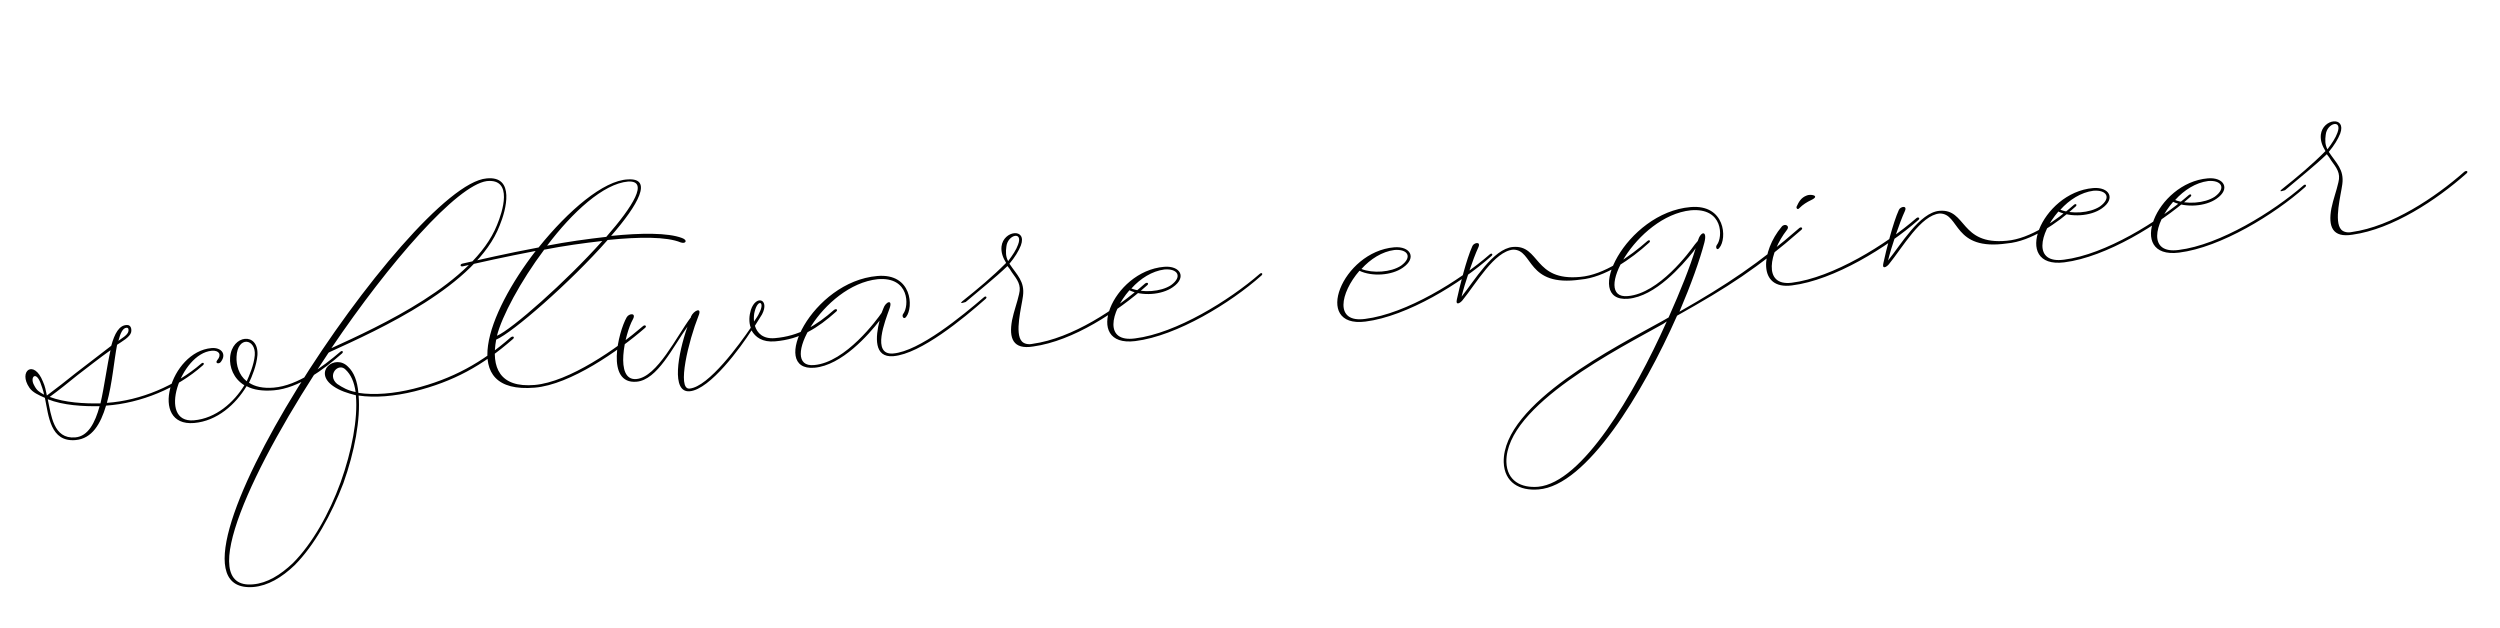
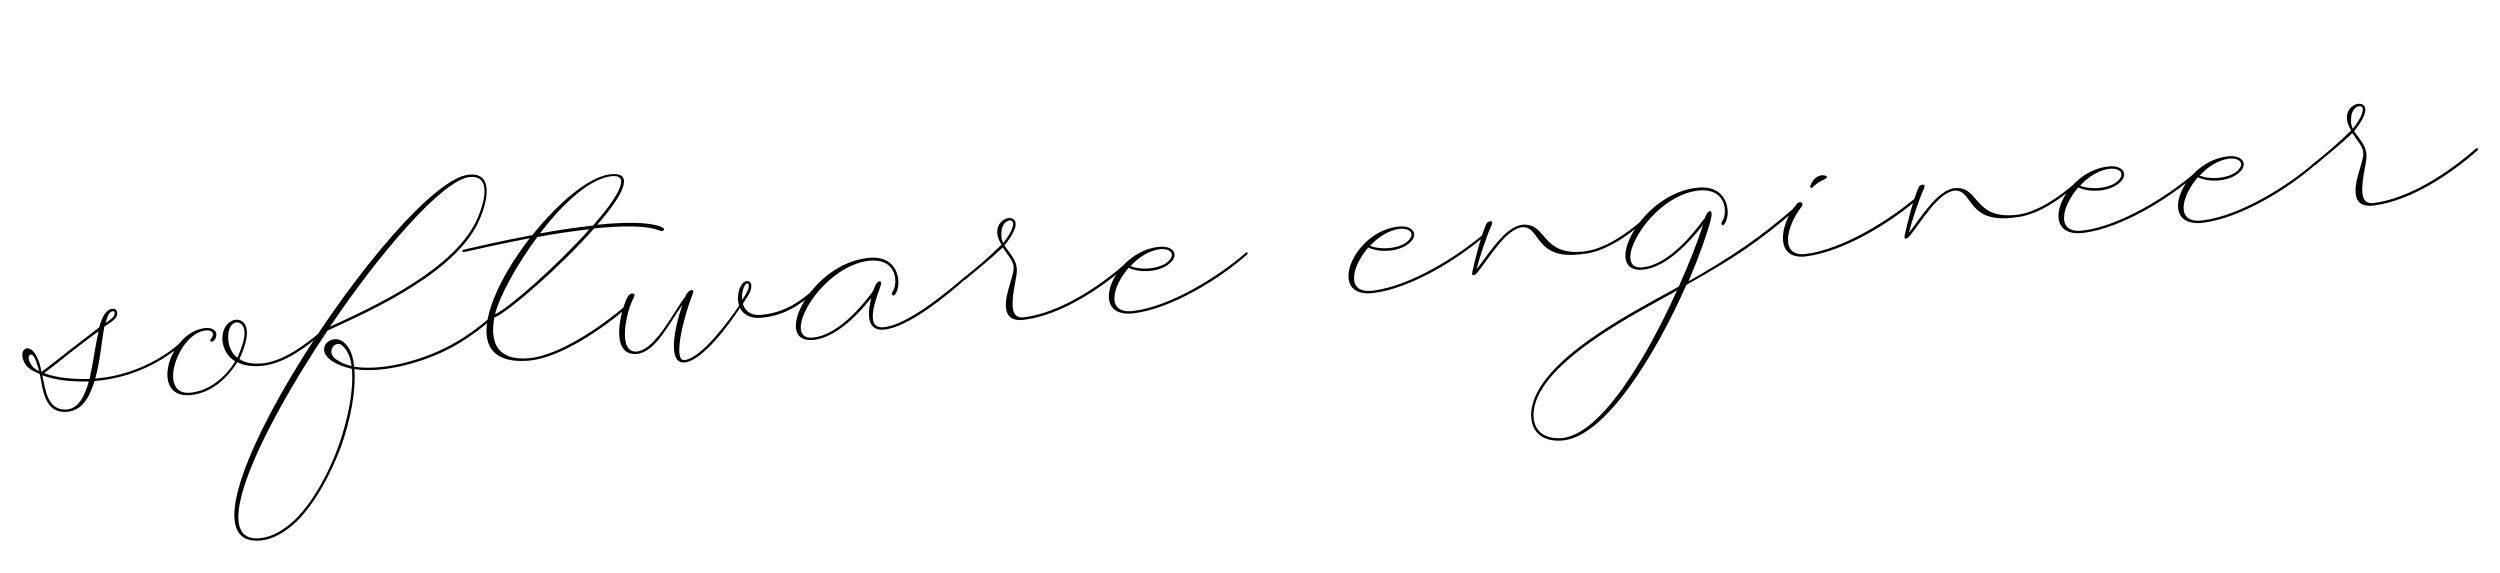
- <svg xmlns="http://www.w3.org/2000/svg" width="223" height="56" viewBox="0 0 223 56" fill="none">
-   <path d="M17.957 32.427C15.668 34.403 12.553 35.727 9.535 35.935C10.015 34.208 10.176 32.123 10.445 30.752C10.855 30.476 11.592 30.076 11.699 29.634C11.766 29.291 11.642 28.964 11.307 28.992C10.634 29.001 10.216 29.759 9.923 30.844L6.757 33.28C5.901 33.979 5.041 34.63 4.181 35.281C4.097 34.854 4.012 34.428 3.837 34.057C3.036 32.006 1.587 33.092 2.629 34.593C2.905 35.003 3.456 35.246 4.006 35.488C4.335 37.098 4.486 39.446 6.734 39.255C8.217 39.13 8.972 37.813 9.46 36.182C12.573 35.966 15.784 34.635 18.069 32.61C18.296 32.447 18.137 32.267 17.957 32.427ZM8.962 35.983C7.519 36.009 5.776 35.916 4.432 35.404C5.249 34.805 6.061 34.158 6.917 33.459C7.912 32.7 8.86 31.946 9.86 31.235C9.543 32.61 9.314 34.46 8.962 35.983ZM6.714 39.016C4.753 39.182 4.57 37.03 4.257 35.611C5.653 36.167 7.443 36.257 8.886 36.231C8.482 37.71 7.861 38.919 6.714 39.016ZM3.044 34.365C2.648 33.676 3.173 33.054 3.601 34.126C3.725 34.452 3.854 34.827 3.934 35.205C3.479 34.955 3.276 34.828 3.044 34.365ZM11.28 29.236C11.471 29.219 11.487 29.411 11.452 29.558C11.384 29.901 10.831 30.189 10.56 30.404C10.742 29.715 10.945 29.264 11.28 29.236ZM30.359 31.376C28.786 32.714 26.568 34.395 24.416 34.577C23.459 34.658 22.722 34.48 22.211 34.138C22.457 33.635 22.898 32.586 22.965 31.665C23.077 29.584 20.69 29.835 20.526 31.872C20.455 32.745 20.831 33.773 21.797 34.366C20.866 35.89 19.254 37.327 17.293 37.493C13.992 37.773 16.112 31.524 18.886 31.288C19.556 31.232 19.784 31.646 19.39 32.113C19.127 32.424 19.57 32.531 19.737 32.228C20.21 31.562 19.727 30.976 18.866 31.049C15.183 31.361 13.248 38.077 17.313 37.732C19.369 37.558 21.026 36.069 21.996 34.445C22.602 34.779 23.432 34.902 24.436 34.816C26.636 34.63 28.902 32.945 30.471 31.559C30.698 31.395 30.538 31.216 30.359 31.376ZM21.099 31.823C21.18 29.938 22.839 30.183 22.726 31.686C22.655 32.559 22.21 33.56 22.007 34.011C21.285 33.446 21.065 32.549 21.099 31.823ZM45.566 30.087C43.01 32.327 40.389 33.802 36.898 34.675C35.153 35.112 33.383 35.262 31.968 35.045C31.878 33.993 31.57 33.2 31.048 32.715C29.886 31.512 27.859 33.178 29.751 34.462C30.313 34.848 31.007 35.078 31.745 35.257L31.749 35.305C31.923 37.361 31.393 40.2 30.381 43.032C29.364 45.816 27.857 48.496 26.125 50.233C25.011 51.291 23.82 52.018 22.576 52.123C17.319 52.617 22.589 41.476 29.304 31.465L29.395 31.409C33.801 29.398 42.526 25.479 44.575 20.103C45.135 18.755 45.98 15.649 43.401 15.915C36.562 16.495 12.162 53.151 22.597 52.362C23.888 52.253 25.127 51.522 26.285 50.412C28.061 48.624 29.563 45.895 30.628 43.107C31.64 40.276 32.166 37.389 31.988 35.284C33.451 35.498 35.173 35.352 36.966 34.911C40.457 34.037 43.034 32.614 45.725 30.266C45.952 30.102 45.792 29.923 45.566 30.087ZM30.069 34.243C29.135 33.455 30.194 32.305 30.829 32.974C31.3 33.416 31.596 34.065 31.721 34.97C31.035 34.835 30.58 34.585 30.069 34.243ZM43.421 16.154C45.809 15.904 44.812 18.927 44.332 20.076C42.266 25.261 33.825 29.107 29.558 31.058C34.738 23.394 40.755 16.525 43.421 16.154ZM60.834 21.23C59.59 20.757 57.182 20.769 54.508 21.044C56.967 18.234 58.259 15.86 56.007 16.003C53.847 16.09 50.702 18.765 48.044 22.073C45.198 22.603 42.6 23.209 41.229 23.518C40.994 23.586 41.062 23.821 41.297 23.753C42.62 23.448 45.079 22.902 47.781 22.384C43.44 28.003 40.819 35.162 47.706 34.578C50.863 34.311 55.184 31.295 57.517 29.267C57.744 29.103 57.536 28.928 57.357 29.088C55.068 31.064 50.747 34.08 47.686 34.339C44.577 34.603 43.797 32.79 44.26 30.294C45.702 29.69 50.862 25.206 54.201 21.407C57.019 21.12 59.474 21.104 60.723 21.625C61.17 21.78 61.38 21.425 60.834 21.23ZM44.328 29.951C44.76 28.229 46.421 25.101 48.542 22.272C50.248 21.935 52.057 21.685 53.727 21.495C50.471 25.143 45.63 29.407 44.328 29.951ZM54.081 21.128C52.364 21.322 50.554 21.571 48.801 21.913C51.053 18.928 53.823 16.381 56.023 16.194C57.893 16.084 56.497 18.37 54.081 21.128ZM74.395 27.644C72.826 29.029 71.269 29.98 69.117 30.162C68.065 30.252 67.538 29.718 67.337 29.061L67.974 28.043C68.677 26.683 67.437 26.258 66.977 27.646C66.826 28.141 66.779 28.723 66.967 29.237C66.024 30.617 63.223 34.516 61.502 34.662C60.354 34.759 61.428 30.381 62.302 28.187C62.663 27.337 61.874 27.693 61.632 28.244L61.636 28.291C60.379 29.94 58.622 33.653 56.757 33.811C54.796 33.977 55.739 29.755 56.45 28.49C56.784 27.884 56.115 27.941 55.904 28.296C55.148 29.612 54.003 34.285 56.777 34.05C58.642 33.892 60.029 30.933 61.322 29.137C60.469 31.57 59.848 35.043 61.522 34.901C63.339 34.747 66.1 30.948 67.035 29.472C67.375 30.069 67.993 30.547 69.141 30.449C71.389 30.259 72.942 29.26 74.555 27.823C74.782 27.659 74.622 27.48 74.395 27.644ZM67.324 27.761C67.613 26.629 68.263 26.911 67.722 27.92C67.643 28.12 67.472 28.375 67.257 28.682C67.229 28.347 67.248 28.009 67.324 27.761ZM87.769 26.51C85.838 28.167 82.012 31.334 79.668 31.532C77.707 31.698 78.982 28.555 79.332 27.562C79.685 26.617 78.988 26.917 78.797 27.511L78.639 27.91C78.253 28.473 75.448 32.324 72.626 32.563C69.33 32.89 73.369 25.418 78.288 24.905C81.157 24.662 81.093 27.317 80.572 27.987C80.397 28.195 80.621 28.561 80.835 28.254C81.488 27.428 81.372 24.355 78.263 24.618C72.428 25.113 68.533 33.15 72.646 32.802C75.086 32.595 77.501 29.837 78.456 28.6C78.096 30.028 77.919 31.921 79.689 31.771C82.128 31.565 85.954 28.398 87.881 26.693C88.108 26.53 87.948 26.351 87.769 26.51ZM102.138 25.292C99.538 27.584 95.663 30.177 92.093 30.672C91.762 30.748 91.371 30.685 91.159 30.462C90.473 29.749 91.135 27.333 91.249 26.408C91.427 25.092 90.705 24.527 90.041 23.524C90.523 22.953 90.861 22.394 91.06 21.896C91.647 20.304 89.499 20.535 89.334 21.994C89.283 22.528 89.467 22.994 89.746 23.452C88.548 24.662 87.199 25.788 85.845 26.866C85.487 27.185 86.092 26.941 86.14 26.937C87.398 25.867 88.708 24.841 89.866 23.731C90.026 23.91 90.138 24.093 90.25 24.277C90.741 24.958 91.117 25.407 90.898 26.245C90.724 27.03 90.446 27.728 90.276 28.562C89.979 30.177 90.355 31.204 92.161 30.907C95.732 30.412 99.654 27.815 102.298 25.471C102.525 25.308 102.365 25.128 102.138 25.292ZM89.768 22.005C89.87 20.937 91.285 20.576 90.812 21.82C90.658 22.267 90.316 22.778 89.926 23.293C89.698 22.878 89.709 22.444 89.768 22.005ZM112.372 24.425C109.68 26.773 104.921 29.729 101.25 30.185C98.488 30.563 99.031 27.868 100.742 25.892C101.847 26.425 103.621 26.323 104.62 25.612C105.894 24.733 105.275 23.678 103.84 23.799C99.201 24.192 96.504 31.021 101.271 30.424C104.989 29.964 109.796 27.004 112.483 24.608C112.71 24.444 112.551 24.265 112.372 24.425ZM103.86 24.038C105.056 23.937 105.504 24.67 104.46 25.433C103.548 26.04 101.918 26.13 100.921 25.733C101.713 24.847 102.764 24.179 103.86 24.038ZM132.891 22.686C130.2 25.034 125.44 27.99 121.77 28.446C119.008 28.824 119.55 26.129 121.261 24.153C122.366 24.686 124.14 24.584 125.14 23.873C126.414 22.994 125.795 21.939 124.36 22.06C119.72 22.453 117.023 29.282 121.79 28.685C125.509 28.225 130.316 25.265 133.003 22.869C133.23 22.705 133.07 22.526 132.891 22.686ZM124.38 22.299C125.576 22.198 126.023 22.931 124.98 23.694C124.068 24.301 122.438 24.391 121.441 23.994C122.233 23.108 123.284 22.44 124.38 22.299ZM146.954 21.494C145.385 22.879 143.068 24.521 140.963 24.699C136.758 25.104 137.395 21.822 134.956 22.029C133.186 22.179 131.504 25.067 130.37 26.464C130.656 25.284 131.386 23.102 131.875 22.049C132.117 21.499 131.456 21.651 131.337 21.951C130.808 23.103 130.198 25.564 129.956 26.692C129.813 27.282 130.228 27.054 130.447 26.795C131.668 25.294 133.302 22.41 134.976 22.268C136.806 22.258 136.129 25.639 140.983 24.939C143.136 24.756 145.501 23.11 147.066 21.677C147.293 21.513 147.133 21.334 146.954 21.494ZM160.494 20.346C156.951 23.441 154.079 25.37 149.806 27.804C150.851 25.355 151.629 23.169 152.029 21.642C152.319 20.509 151.701 20.61 151.439 21.499L151.176 21.811C150.703 22.477 147.982 26.176 145.208 26.411C141.912 26.738 145.951 19.267 150.821 18.758C153.739 18.51 153.675 21.165 153.154 21.836C152.979 22.043 153.154 22.414 153.369 22.106C154.07 21.276 153.906 18.207 150.797 18.471C145.01 18.961 141.115 26.999 145.228 26.65C147.667 26.443 150.035 23.69 151.038 22.448L151.253 22.141C150.765 23.772 149.891 25.966 148.838 28.319L148.24 28.659C144.377 30.817 134.024 35.982 134.131 41.223C134.189 43.049 135.554 43.8 137.228 43.658C141.536 43.342 146.563 35.015 149.595 28.159C154.148 25.605 156.752 23.939 160.654 20.526C160.881 20.362 160.673 20.187 160.494 20.346ZM137.208 43.419C135.677 43.549 134.416 42.885 134.37 41.203C134.279 36.153 144.632 30.988 148.356 28.89L148.675 28.67C145.718 35.279 141.125 43.039 137.208 43.419ZM170.938 19.461C168.247 21.809 163.487 24.765 159.817 25.221C157.194 25.54 157.852 22.497 159.372 20.538C159.722 20.123 159.171 19.88 158.913 20.239C157.118 22.367 156.74 25.867 159.837 25.46C163.603 24.996 168.363 22.04 171.098 19.64C171.325 19.477 171.117 19.302 170.938 19.461ZM160.505 18.563C160.815 18.248 161.182 18.024 161.552 17.848C162.433 17.436 161.456 17.278 161.133 17.45C160.667 17.634 160.456 17.989 160.254 18.44C160.214 18.54 160.33 18.771 160.505 18.563ZM184.996 18.27C183.428 19.655 181.11 21.297 179.005 21.475C174.801 21.88 175.438 18.598 172.998 18.805C171.229 18.955 169.547 21.843 168.413 23.24C168.698 22.06 169.428 19.878 169.917 18.825C170.16 18.275 169.498 18.427 169.379 18.726C168.85 19.879 168.24 22.339 167.998 23.468C167.856 24.058 168.27 23.83 168.489 23.571C169.711 22.07 171.345 19.186 173.019 19.044C174.848 19.033 174.172 22.415 179.026 21.714C181.178 21.532 183.543 19.886 185.108 18.453C185.335 18.289 185.175 18.11 184.996 18.27ZM195.236 17.402C192.545 19.749 187.786 22.706 184.115 23.162C181.353 23.54 181.895 20.845 183.607 18.869C184.712 19.402 186.485 19.3 187.485 18.589C188.759 17.71 188.14 16.654 186.705 16.776C182.066 17.169 179.369 23.997 184.135 23.401C187.854 22.941 192.661 19.98 195.348 17.585C195.575 17.421 195.415 17.242 195.236 17.402ZM186.725 17.015C187.921 16.914 188.368 17.647 187.325 18.41C186.413 19.017 184.783 19.107 183.786 18.709C184.578 17.823 185.629 17.156 186.725 17.015ZM205.473 16.534C202.781 18.882 198.022 21.838 194.351 22.294C191.59 22.673 192.132 19.977 193.843 18.002C194.948 18.534 196.722 18.432 197.721 17.721C198.996 16.842 198.376 15.787 196.941 15.908C192.302 16.302 189.605 23.13 194.372 22.533C198.09 22.073 202.897 19.113 205.585 16.717C205.812 16.554 205.652 16.375 205.473 16.534ZM196.962 16.148C198.157 16.046 198.605 16.779 197.562 17.542C196.65 18.149 195.019 18.239 194.022 17.842C194.814 16.956 195.866 16.289 196.962 16.148ZM219.822 15.318C217.223 17.61 213.348 20.202 209.777 20.698C209.446 20.774 209.055 20.71 208.844 20.488C208.157 19.775 208.819 17.358 208.934 16.433C209.111 15.118 208.389 14.553 207.726 13.549C208.207 12.979 208.545 12.42 208.744 11.921C209.332 10.33 207.183 10.56 207.018 12.02C206.967 12.554 207.151 13.02 207.431 13.478C206.233 14.687 204.883 15.813 203.529 16.892C203.171 17.211 203.776 16.967 203.824 16.963C205.082 15.893 206.392 14.867 207.551 13.757C207.71 13.936 207.822 14.119 207.934 14.302C208.425 14.983 208.801 15.433 208.583 16.271C208.408 17.056 208.13 17.754 207.96 18.587C207.663 20.202 208.04 21.23 209.845 20.933C213.416 20.437 217.339 17.841 219.982 15.497C220.209 15.333 220.049 15.154 219.822 15.318ZM207.453 12.031C207.555 10.962 208.969 10.602 208.497 11.846C208.342 12.293 208 12.803 207.61 13.318C207.382 12.904 207.393 12.469 207.453 12.031Z" fill="#000000" />
+ <svg xmlns="http://www.w3.org/2000/svg" width="498" height="114" viewBox="0 0 498 114" fill="none">
+   <path d="M35.826 68.382C31.247 72.335 25.016 74.982 18.982 75.397C19.942 71.943 20.263 67.773 20.802 65.03C21.622 64.479 23.096 63.68 23.31 62.794C23.445 62.108 23.197 61.455 22.527 61.512C21.18 61.53 20.345 63.045 19.758 65.215L13.426 70.086C11.714 71.484 9.994 72.785 8.273 74.087C8.105 73.234 7.936 72.382 7.584 71.641C5.984 67.537 3.085 69.709 5.17 72.712C5.721 73.533 6.822 74.017 7.923 74.502C8.581 77.722 8.882 82.418 13.378 82.037C16.343 81.786 17.855 79.153 18.831 75.891C25.057 75.46 31.479 72.797 36.05 68.749C36.504 68.421 36.184 68.063 35.826 68.382ZM17.834 75.494C14.948 75.545 11.464 75.359 8.776 74.334C10.409 73.136 12.033 71.842 13.745 70.445C15.736 68.927 17.632 67.418 19.631 65.996C18.997 68.748 18.539 72.447 17.834 75.494ZM13.338 81.559C9.416 81.891 9.051 77.586 8.426 74.749C11.217 75.861 14.797 76.04 17.683 75.988C16.874 78.947 15.633 81.364 13.338 81.559ZM5.999 72.257C5.208 70.879 6.258 69.633 7.114 71.777C7.362 72.43 7.618 73.179 7.779 73.936C6.869 73.436 6.462 73.181 5.999 72.257ZM22.472 61.998C22.855 61.966 22.887 62.349 22.816 62.644C22.681 63.329 21.573 63.905 21.032 64.336C21.397 62.956 21.802 62.055 22.472 61.998ZM63.977 65.999C60.832 68.674 56.395 72.036 52.091 72.4C50.178 72.562 48.702 72.206 47.681 71.521C48.174 70.516 49.056 68.418 49.189 66.576C49.415 62.414 44.64 62.915 44.311 66.989C44.169 68.736 44.922 70.791 46.852 71.977C44.991 75.025 41.766 77.899 37.844 78.231C31.244 78.79 35.484 66.292 41.032 65.822C42.372 65.708 42.827 66.537 42.039 67.471C41.514 68.093 42.399 68.307 42.733 67.701C43.68 66.368 42.714 65.198 40.992 65.344C33.626 65.967 29.754 79.398 37.885 78.709C41.998 78.361 45.31 75.383 47.251 72.136C48.464 72.804 50.123 73.049 52.131 72.879C56.532 72.506 61.063 69.136 64.201 66.365C64.655 66.037 64.335 65.679 63.977 65.999ZM45.459 66.892C45.621 63.121 48.938 63.611 48.711 66.617C48.57 68.363 47.679 70.365 47.274 71.267C45.83 70.136 45.389 68.343 45.459 66.892ZM97.739 63.14C92.627 67.619 87.385 70.568 80.403 72.315C76.913 73.189 73.373 73.489 70.543 73.054C70.364 70.949 69.748 69.364 68.703 68.392C66.379 65.988 62.326 69.318 66.108 71.888C67.234 72.659 68.621 73.12 70.097 73.477L70.105 73.573C70.453 77.686 69.392 83.364 67.367 89.027C65.333 94.594 62.319 99.956 58.856 103.428C56.626 105.544 54.244 106.998 51.757 107.209C41.243 108.195 51.785 85.914 65.215 65.894L65.399 65.782C74.211 61.76 91.66 53.924 95.759 43.172C96.88 40.475 98.57 34.263 93.412 34.796C79.733 35.954 30.928 109.261 51.798 107.687C54.381 107.468 56.858 106.006 59.175 103.786C62.726 100.21 65.732 94.753 67.861 89.177C69.887 83.514 70.939 77.741 70.583 73.532C73.51 73.959 76.953 73.667 80.54 72.785C87.521 71.038 92.675 68.193 98.058 63.498C98.512 63.171 98.193 62.812 97.739 63.14ZM66.746 71.448C64.878 69.872 66.996 67.573 68.265 68.911C69.207 69.795 69.799 71.094 70.048 72.903C68.677 72.634 67.767 72.133 66.746 71.448ZM93.453 35.274C98.227 34.773 96.234 40.819 95.273 43.116C91.141 53.486 74.258 61.178 65.725 65.08C76.084 49.751 88.12 36.015 93.453 35.274ZM131.625 45.145C129.137 44.199 124.321 44.221 118.973 44.771C123.892 39.152 126.477 34.405 121.973 34.69C117.652 34.863 111.361 40.213 106.044 46.829C100.353 47.889 95.157 49.099 92.415 49.717C91.945 49.853 92.081 50.323 92.552 50.187C95.198 49.578 100.115 48.487 105.519 47.451C96.836 58.688 91.593 73.005 105.368 71.839C111.681 71.305 120.323 65.274 124.99 61.218C125.444 60.89 125.029 60.54 124.67 60.859C120.092 64.812 111.45 70.842 105.327 71.361C99.11 71.887 97.55 68.262 98.476 63.27C101.361 62.062 111.681 53.096 118.36 45.497C123.995 44.923 128.906 44.893 131.403 45.934C132.296 46.244 132.718 45.534 131.625 45.145ZM98.611 62.584C99.475 59.139 102.8 52.884 107.041 47.226C110.453 46.552 114.071 46.053 117.411 45.674C110.9 52.969 101.217 61.496 98.611 62.584ZM118.12 44.939C114.684 45.327 111.065 45.826 107.559 46.508C112.063 40.539 117.605 35.445 122.005 35.072C125.744 34.852 122.952 39.424 118.12 44.939ZM162.094 57.69C158.957 60.461 155.842 62.363 151.538 62.727C149.433 62.905 148.379 61.838 147.979 60.523L149.252 58.489C150.659 55.768 148.179 54.919 147.258 57.694C146.956 58.683 146.862 59.847 147.238 60.875C145.352 63.636 139.75 71.433 136.306 71.724C134.011 71.919 136.159 63.162 137.908 58.775C138.631 57.076 137.053 57.788 136.568 58.888L136.576 58.984C134.062 62.28 130.548 69.707 126.817 70.023C122.895 70.355 124.781 61.91 126.205 59.381C126.873 58.168 125.534 58.281 125.112 58.991C123.601 61.624 121.309 70.971 126.857 70.501C130.588 70.185 133.363 64.266 135.949 60.675C134.241 65.54 132.999 72.486 136.347 72.203C139.982 71.895 145.505 64.298 147.374 61.345C148.053 62.54 149.29 63.495 151.586 63.301C156.082 62.92 159.189 60.923 162.414 58.049C162.868 57.721 162.548 57.363 162.094 57.69ZM147.952 57.925C148.531 55.66 149.831 56.224 148.749 58.242C148.59 58.641 148.248 59.152 147.818 59.766C147.762 59.097 147.801 58.419 147.952 57.925ZM192.191 55.142C188.328 58.456 180.675 64.788 175.988 65.185C172.066 65.517 174.617 59.231 175.316 57.245C176.023 55.355 174.628 55.955 174.247 57.143L173.93 57.941C173.158 59.066 167.547 66.767 161.904 67.245C155.311 67.899 163.391 52.956 173.228 51.931C178.967 51.444 178.839 56.754 177.796 58.095C177.446 58.51 177.894 59.243 178.323 58.629C179.629 56.977 179.397 50.83 173.179 51.357C161.509 52.345 153.718 68.419 161.944 67.723C166.823 67.31 171.655 61.794 173.565 59.32C172.843 62.175 172.489 65.963 176.029 65.663C180.907 65.25 188.56 58.918 192.414 55.508C192.868 55.181 192.549 54.823 192.191 55.142ZM224.277 52.425C219.077 57.008 211.327 62.193 204.185 63.183C203.523 63.335 202.742 63.209 202.319 62.763C200.946 61.337 202.271 56.504 202.499 54.654C202.855 52.023 201.41 50.893 200.084 48.886C201.047 47.744 201.723 46.627 202.121 45.63C203.296 42.448 199 42.908 198.669 45.826C198.567 46.895 198.935 47.827 199.494 48.743C197.097 51.162 194.398 53.414 191.69 55.57C190.973 56.209 192.185 55.721 192.28 55.712C194.797 53.572 197.417 51.52 199.734 49.301C200.053 49.659 200.277 50.026 200.501 50.392C201.483 51.754 202.234 52.654 201.797 54.328C201.449 55.9 200.893 57.295 200.552 58.962C199.958 62.192 200.71 64.248 204.321 63.653C211.463 62.663 219.309 57.47 224.596 52.783C225.05 52.456 224.731 52.098 224.277 52.425ZM199.538 45.849C199.742 43.712 202.572 42.991 201.626 45.479C201.316 46.373 200.632 47.394 199.852 48.424C199.397 47.595 199.419 46.726 199.538 45.849ZM248.092 50.408C242.709 55.103 233.19 61.016 225.848 61.926C220.325 62.683 221.41 57.292 224.833 53.342C227.042 54.407 230.59 54.203 232.589 52.781C235.138 51.024 233.899 48.913 231.029 49.156C221.751 49.941 216.356 63.597 225.889 62.405C233.326 61.486 242.941 55.566 248.316 50.775C248.77 50.447 248.45 50.089 248.092 50.408ZM231.07 49.634C233.461 49.431 234.356 50.897 232.27 52.423C230.445 53.637 227.185 53.817 225.191 53.022C226.775 51.25 228.878 49.916 231.07 49.634ZM295.827 46.367C290.444 51.061 280.925 56.974 273.584 57.884C268.06 58.641 269.145 53.25 272.568 49.3C274.778 50.365 278.325 50.161 280.324 48.739C282.873 46.982 281.635 44.871 278.765 45.114C269.486 45.899 264.091 59.555 273.624 58.363C281.061 57.444 290.676 51.523 296.051 46.733C296.505 46.406 296.186 46.047 295.827 46.367ZM278.805 45.592C281.197 45.389 282.092 46.855 280.005 48.381C278.181 49.595 274.92 49.775 272.926 48.98C274.51 47.208 276.613 45.874 278.805 45.592ZM327.301 43.702C324.164 46.472 319.528 49.755 315.319 50.111C306.909 50.92 308.184 44.357 303.306 44.77C299.766 45.07 296.402 50.846 294.133 53.639C294.704 51.279 296.165 46.916 297.143 44.81C297.628 43.709 296.305 44.014 296.067 44.612C295.009 46.917 293.788 51.838 293.305 54.095C293.019 55.275 293.848 54.82 294.286 54.301C296.729 51.3 299.998 45.532 303.346 45.248C307.005 45.227 305.651 51.99 315.36 50.59C319.664 50.225 324.395 46.934 327.525 44.068C327.979 43.74 327.659 43.382 327.301 43.702ZM357.73 41.125C350.643 47.313 344.9 51.171 336.352 56.038C338.442 51.14 339.999 46.769 340.8 43.715C341.379 41.45 340.144 41.651 339.62 43.429L339.094 44.052C338.147 45.384 332.704 52.782 327.156 53.252C320.564 53.906 328.644 38.963 338.385 37.946C344.22 37.452 344.091 42.761 343.049 44.102C342.699 44.517 343.05 45.258 343.48 44.644C344.881 42.984 344.554 36.845 338.336 37.372C326.762 38.352 318.97 54.427 327.197 53.73C332.075 53.317 336.811 47.81 338.817 45.328L339.247 44.713C338.271 47.975 336.522 52.362 334.416 57.069L333.221 57.748C325.494 62.063 304.787 72.391 305 82.875C305.117 86.526 307.845 88.029 311.194 87.746C319.811 87.112 329.866 70.46 335.93 56.748C345.036 51.641 350.245 48.31 358.049 41.483C358.503 41.156 358.088 40.806 357.73 41.125ZM311.153 87.267C308.092 87.526 305.571 86.198 305.479 82.834C305.298 72.734 326.004 62.406 333.453 58.21L334.09 57.771C328.176 70.989 318.989 86.507 311.153 87.267ZM381.966 39.073C376.583 43.768 367.064 49.68 359.722 50.591C354.477 51.227 355.792 45.143 358.833 41.224C359.533 40.394 358.432 39.909 357.915 40.627C354.325 44.882 353.569 51.882 359.763 51.069C367.295 50.142 376.814 44.23 382.285 39.431C382.739 39.104 382.324 38.753 381.966 39.073ZM361.1 37.275C361.721 36.644 362.453 36.197 363.194 35.845C364.955 35.022 363.002 34.705 362.356 35.049C361.424 35.417 361.002 36.127 360.597 37.028C360.518 37.228 360.749 37.69 361.1 37.275ZM413.43 36.408C410.293 39.179 405.657 42.462 401.448 42.818C393.039 43.627 394.313 37.064 389.435 37.477C385.896 37.776 382.531 43.553 380.263 46.346C380.833 43.986 382.295 39.623 383.272 37.517C383.757 36.416 382.434 36.721 382.196 37.319C381.139 39.624 379.917 44.545 379.434 46.802C379.149 47.982 379.977 47.527 380.415 47.008C382.858 44.007 386.127 38.239 389.475 37.955C393.135 37.934 391.78 44.697 401.489 43.297C405.794 42.932 410.525 39.641 413.654 36.775C414.108 36.447 413.789 36.089 413.43 36.408ZM437.259 34.391C431.876 39.086 422.357 44.998 415.015 45.909C409.491 46.665 410.576 41.275 413.999 37.324C416.209 38.389 419.757 38.185 421.756 36.763C424.305 35.006 423.066 32.895 420.196 33.138C410.917 33.924 405.522 47.58 415.056 46.387C422.493 45.468 432.108 39.548 437.483 34.757C437.937 34.43 437.617 34.071 437.259 34.391ZM420.237 33.616C422.628 33.414 423.523 34.879 421.436 36.405C419.612 37.619 416.352 37.799 414.358 37.004C415.942 35.232 418.045 33.898 420.237 33.616ZM461.08 32.374C455.697 37.069 446.178 42.981 438.836 43.892C433.312 44.648 434.397 39.258 437.82 35.307C440.03 36.372 443.578 36.168 445.577 34.746C448.126 32.989 446.887 30.878 444.017 31.121C434.738 31.907 429.343 45.562 438.877 44.37C446.314 43.451 455.929 37.531 461.304 32.74C461.758 32.413 461.438 32.054 461.08 32.374ZM444.058 31.599C446.449 31.397 447.344 32.862 445.257 34.388C443.433 35.602 440.173 35.782 438.179 34.987C439.763 33.215 441.866 31.881 444.058 31.599ZM493.127 29.66C487.928 34.243 480.177 39.428 473.035 40.418C472.374 40.57 471.592 40.444 471.169 39.998C469.796 38.572 471.121 33.739 471.35 31.89C471.705 29.258 470.261 28.128 468.934 26.121C469.898 24.979 470.574 23.862 470.971 22.865C472.147 19.683 467.85 20.143 467.519 23.061C467.417 24.13 467.785 25.062 468.344 25.978C465.948 28.397 463.248 30.649 460.541 32.805C459.824 33.444 461.035 32.956 461.131 32.947C463.647 30.808 466.267 28.755 468.584 26.536C468.904 26.894 469.127 27.261 469.351 27.627C470.333 28.989 471.084 29.889 470.648 31.564C470.299 33.135 469.743 34.53 469.402 36.197C468.809 39.427 469.561 41.483 473.172 40.888C480.313 39.898 488.159 34.705 493.447 30.018C493.901 29.691 493.581 29.333 493.127 29.66ZM468.388 23.084C468.593 20.947 471.422 20.226 470.477 22.714C470.167 23.608 469.483 24.629 468.703 25.659C468.247 24.83 468.27 23.961 468.388 23.084Z" fill="black" />
</svg>
